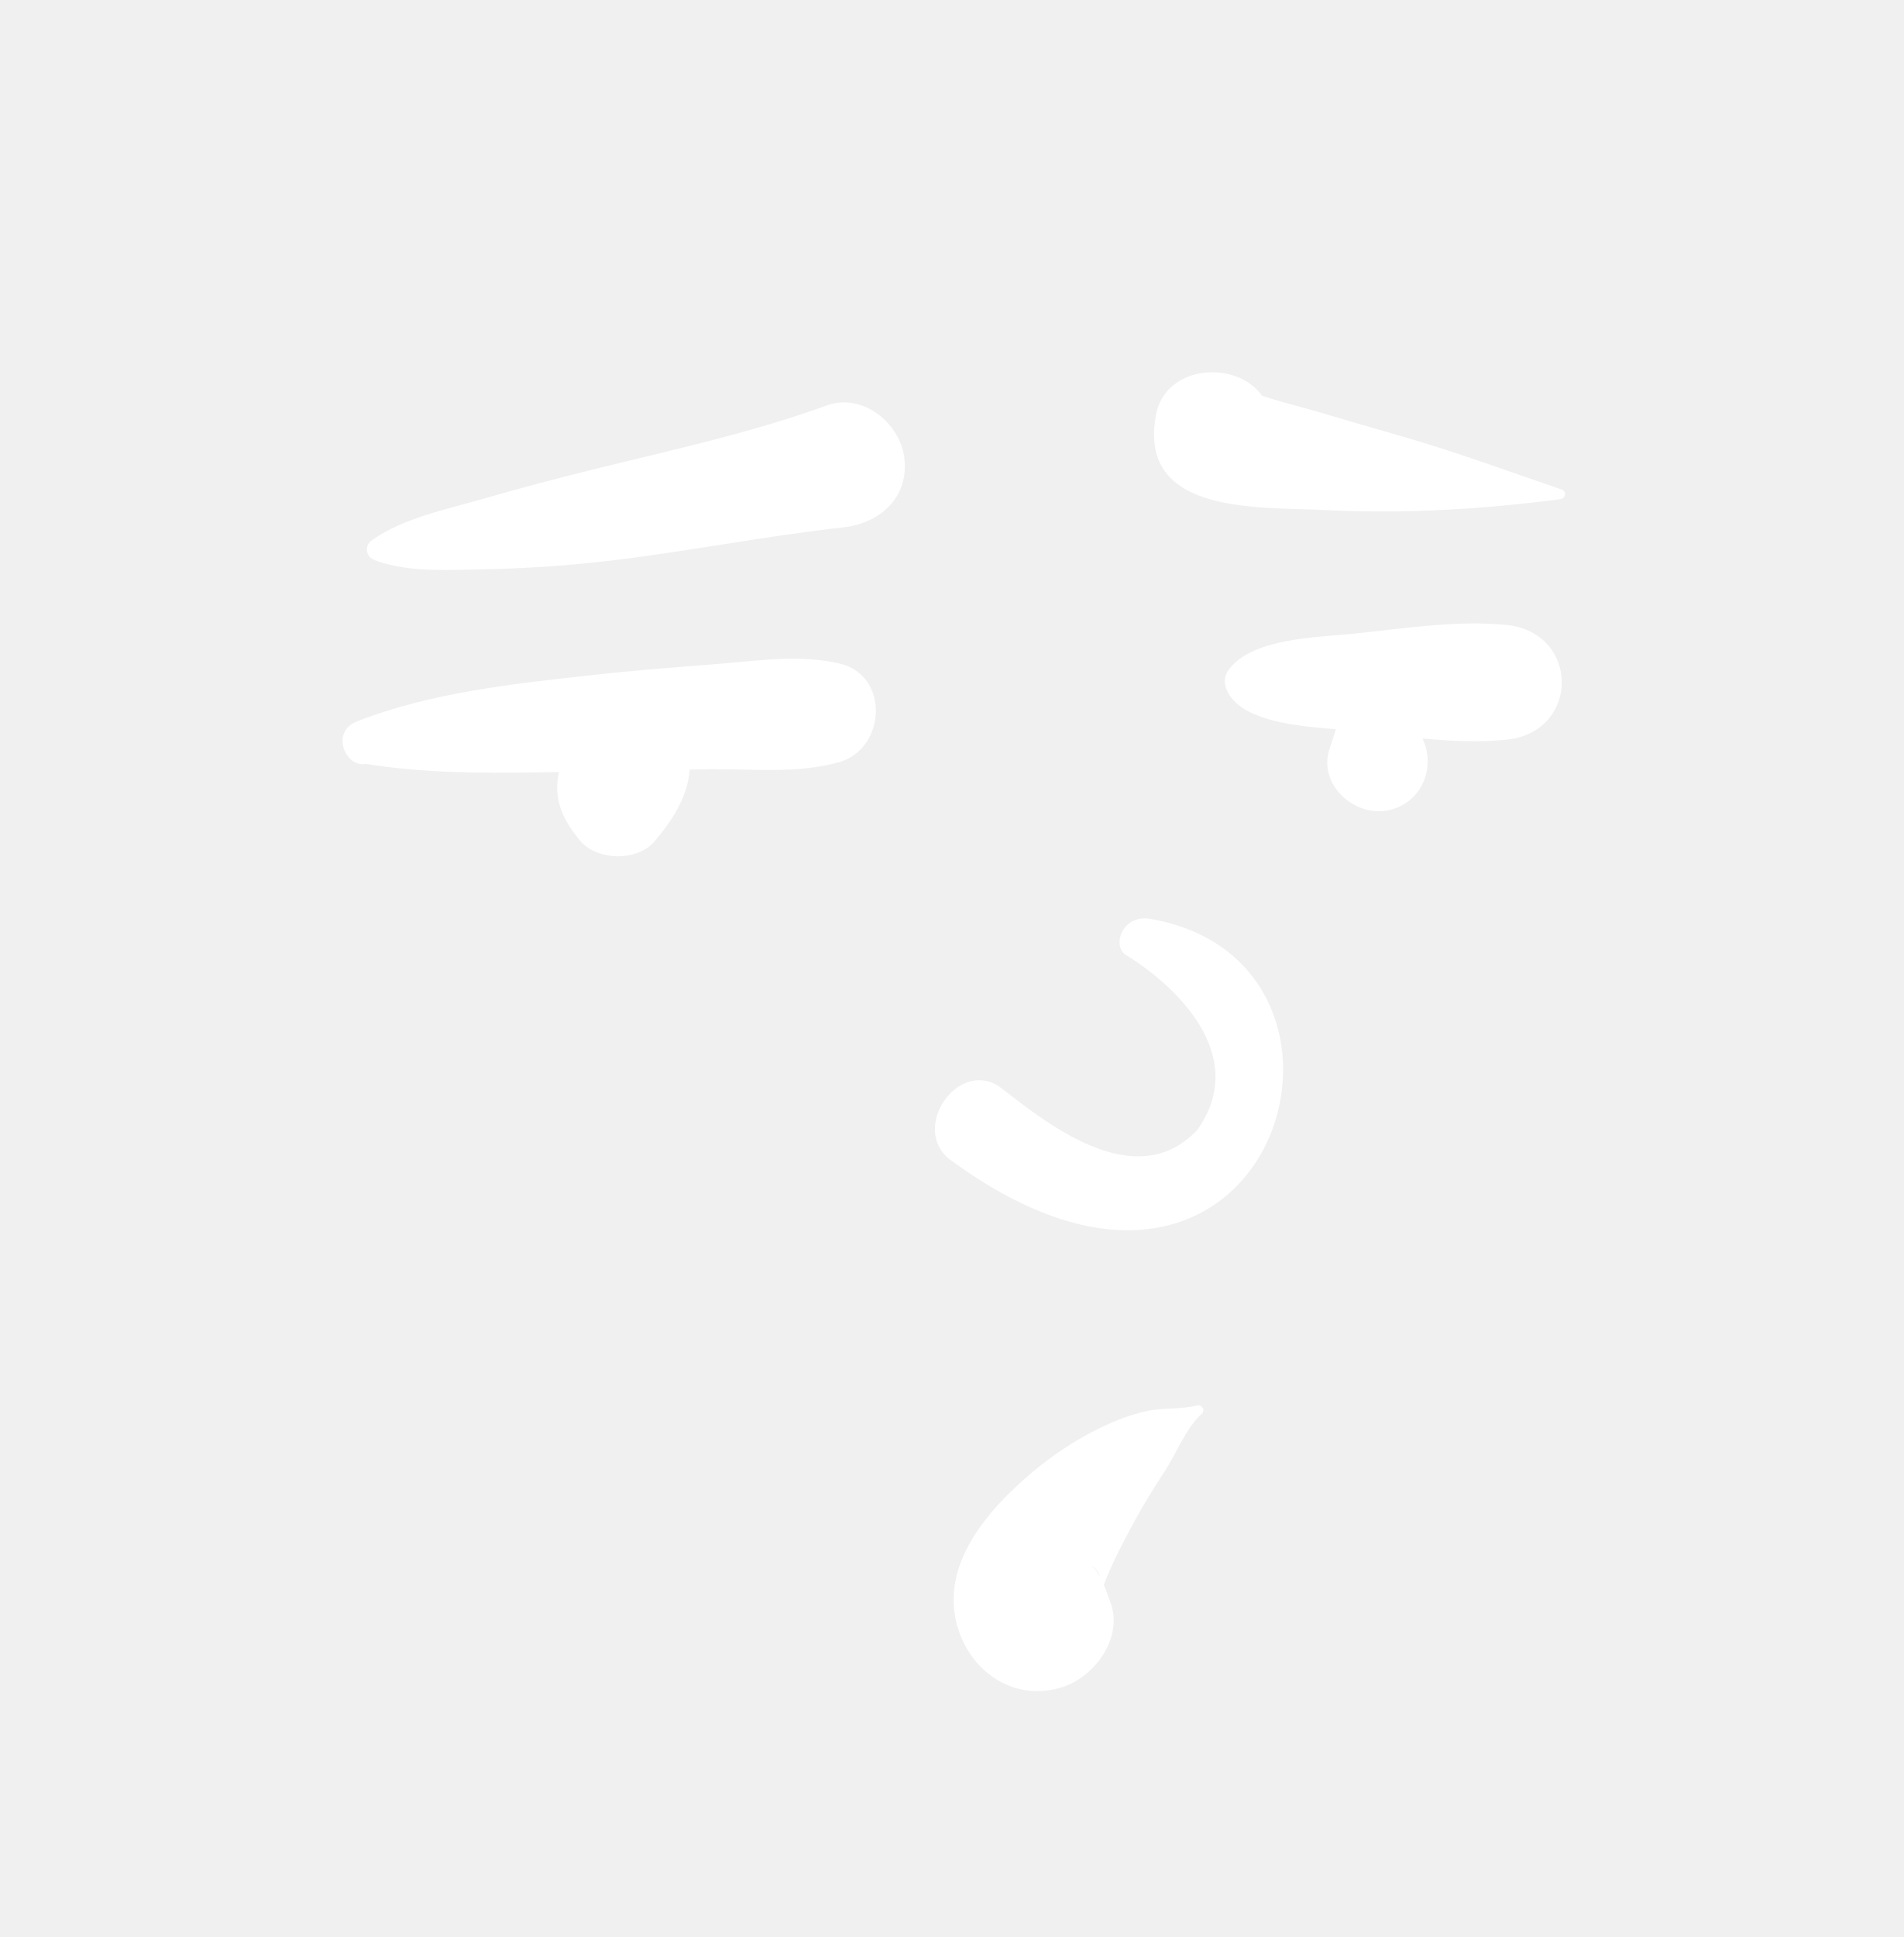
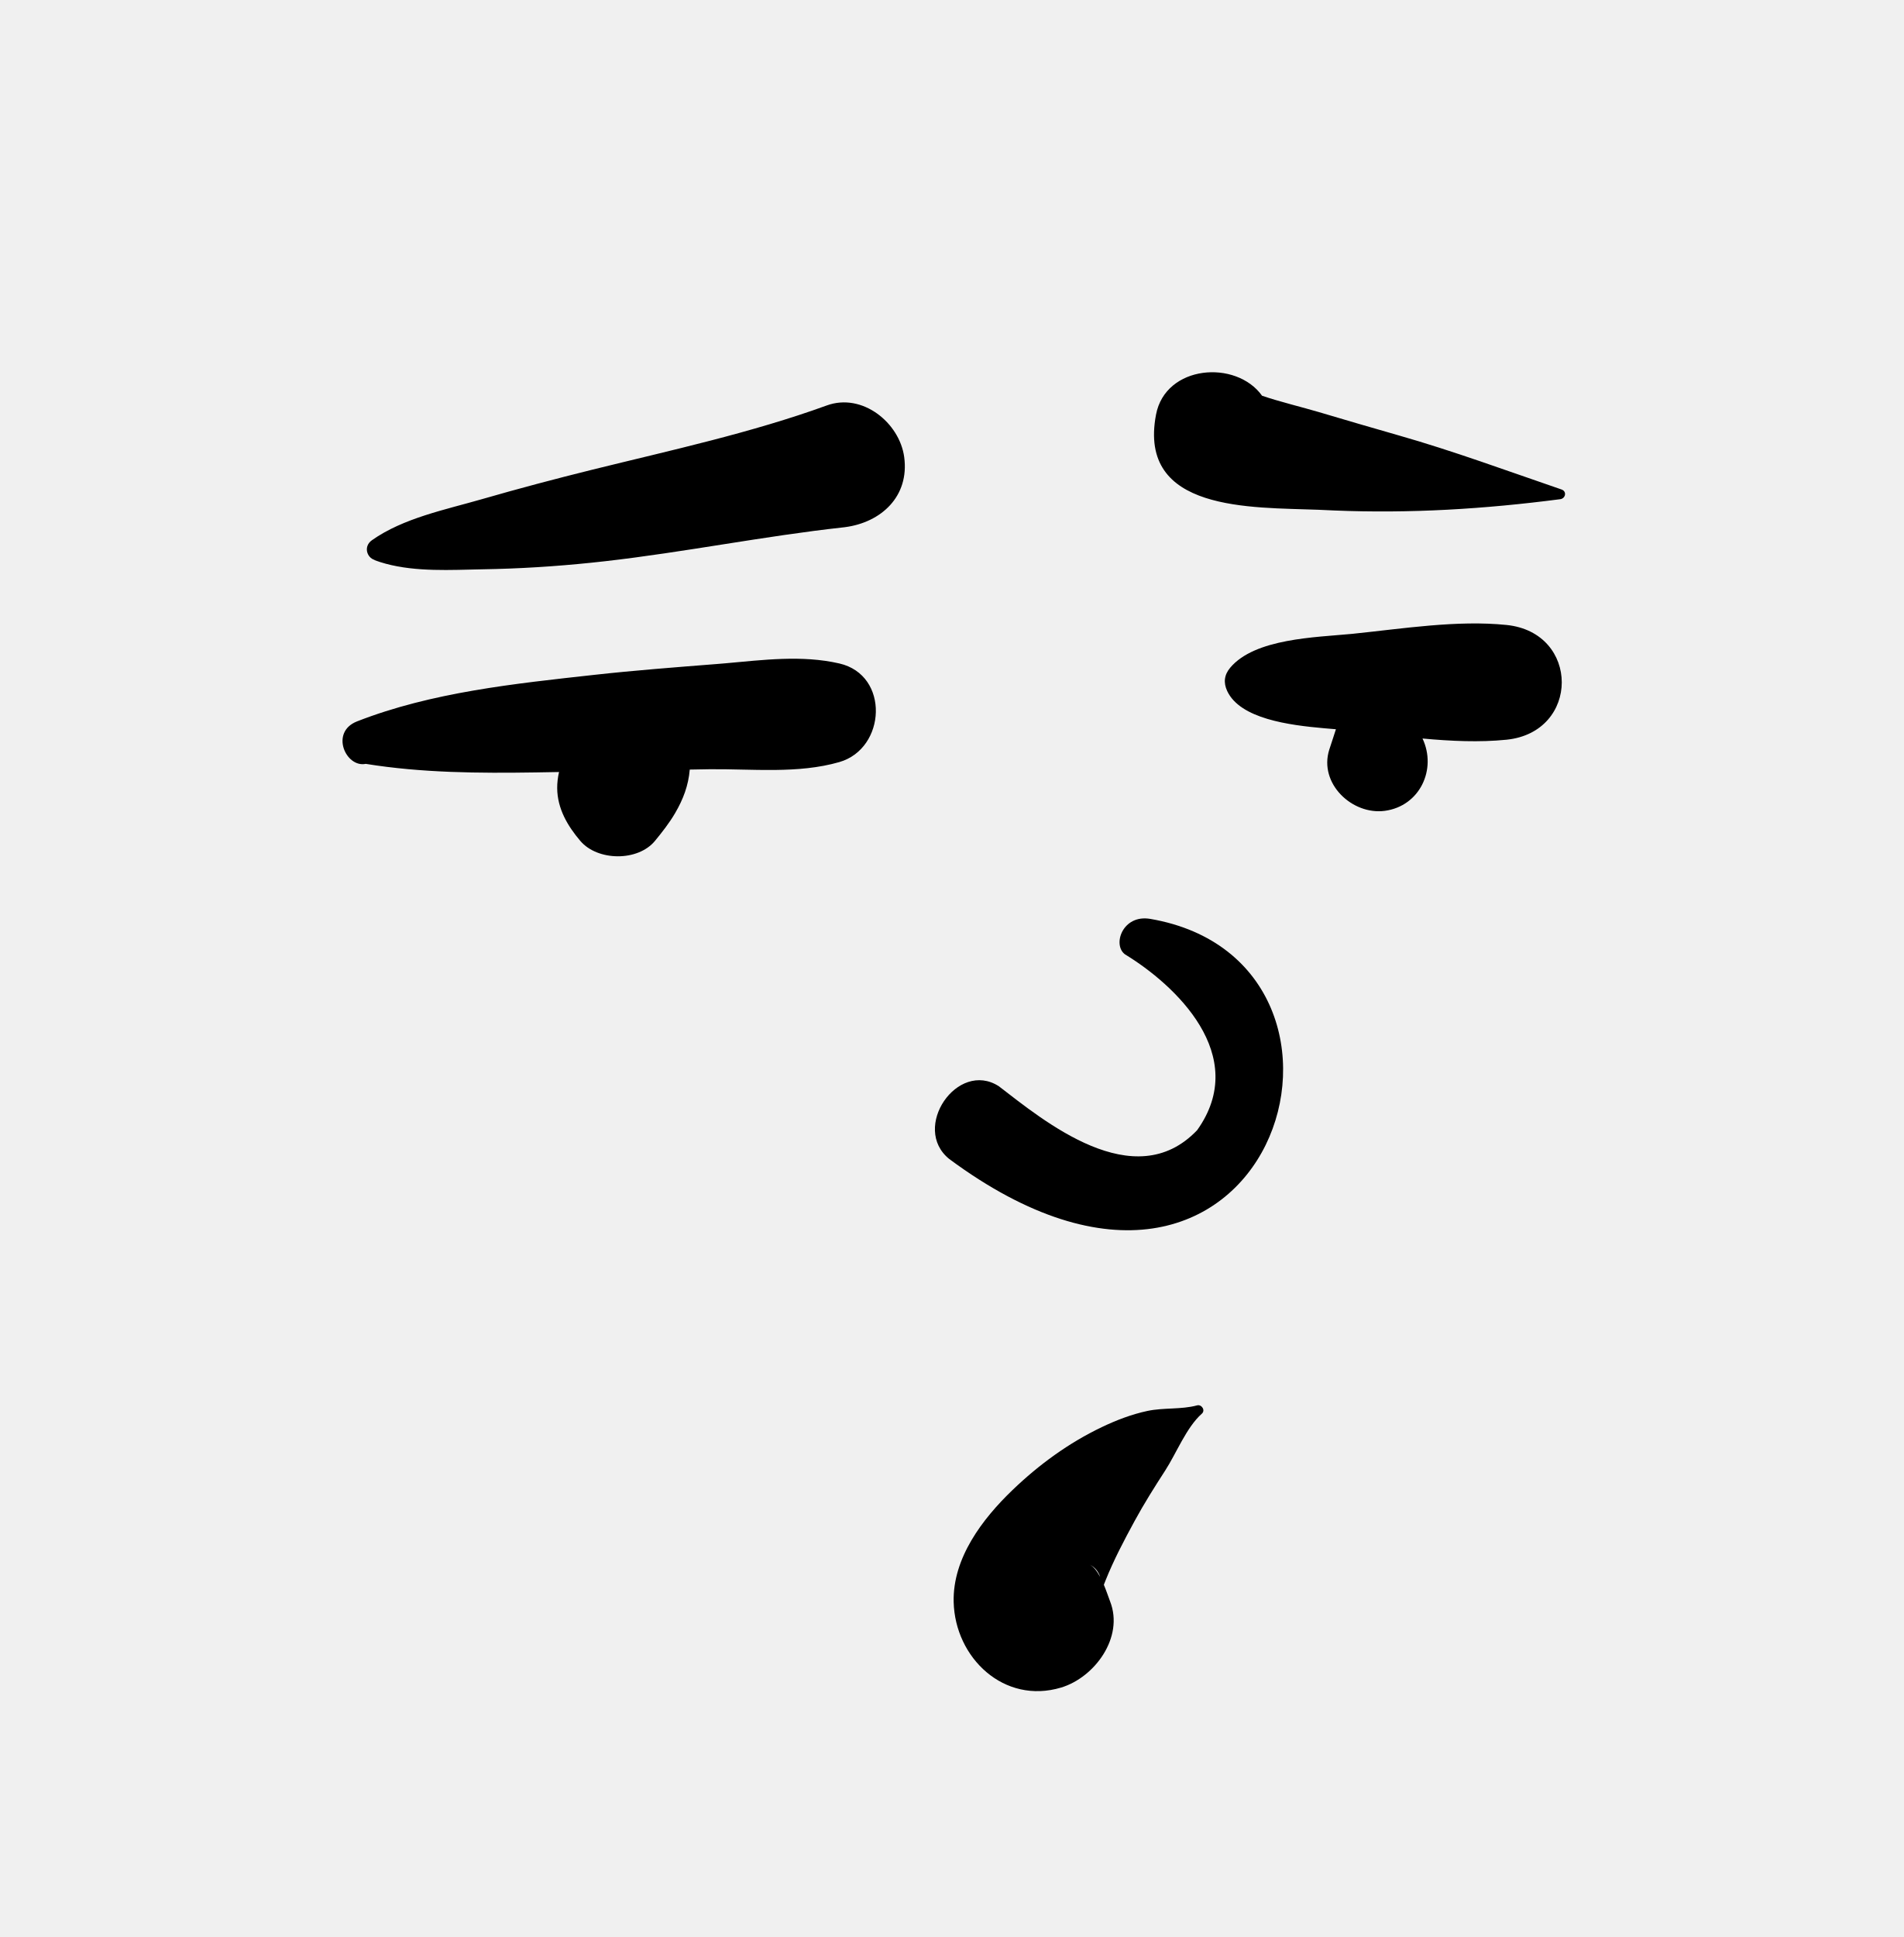
<svg xmlns="http://www.w3.org/2000/svg" width="289" height="294" viewBox="0 0 289 294" fill="none">
-   <path fill-rule="evenodd" clip-rule="evenodd" d="M181.735 213.311C182.429 213.123 183.04 214.055 182.465 214.565C180.111 216.654 178.616 220.546 176.898 223.199C175.264 225.723 173.689 228.221 172.252 230.863C170.641 233.824 169.085 236.774 167.831 239.907L167.583 240.539C167.959 241.432 168.252 242.314 168.469 242.892L168.531 243.057C170.673 248.527 166.177 254.606 161.106 256.135C152.432 258.75 144.99 251.627 144.783 243.156C144.62 236.492 149.137 230.554 153.727 226.149C157.742 222.296 162.238 219.016 167.267 216.613C169.486 215.554 171.791 214.668 174.2 214.154C176.664 213.629 179.322 213.963 181.735 213.311ZM165.387 237.461C166.023 237.761 166.566 238.494 167.023 239.35C166.795 238.624 166.324 237.902 165.387 237.461ZM170.814 144.867C178.366 149.457 189.872 160.16 181.748 171.54C172.186 181.573 158.418 170.069 151.634 164.866C145.343 160.834 138.275 171.205 144.112 175.913C193.136 212.208 213.031 146.068 174.634 139.471C170.406 138.744 168.836 143.447 170.814 144.867ZM108.741 100.792L110.075 100.681C115.862 100.17 121.722 99.393 127.429 100.702C135.096 102.462 134.534 113.616 127.429 115.667C121.167 117.474 114.228 116.692 107.764 116.754C106.747 116.764 105.732 116.79 104.716 116.807C104.516 119.224 103.723 121.308 102.509 123.39C101.639 124.884 100.529 126.303 99.437 127.63C96.841 130.784 90.718 130.713 88.098 127.63C86.16 125.348 84.617 122.723 84.592 119.634C84.586 118.843 84.682 118.003 84.871 117.177L81.343 117.239C72.708 117.371 64.007 117.312 55.528 115.94C52.512 116.564 50.044 111.122 54.207 109.493C65.524 105.067 78.167 103.764 90.176 102.435C96.347 101.751 102.552 101.28 108.741 100.792ZM205.153 96.219L205.46 96.188C212.949 95.421 221.204 94.093 228.708 94.857C239.912 95.996 239.893 111.142 228.708 112.275C224.602 112.691 220.276 112.489 215.962 112.091C218.167 116.769 215.551 122.356 210.238 123.07C205.301 123.733 200.184 118.935 201.804 113.789L201.879 113.562C202.195 112.669 202.479 111.671 202.816 110.686L201.03 110.535C195.689 110.063 188.276 109.099 186.31 104.882C185.717 103.611 185.854 102.431 186.767 101.345C190.511 96.889 199.74 96.742 205.153 96.219ZM125.517 61.541C130.937 59.572 136.57 64.18 137.273 69.373C138.082 75.357 133.766 79.297 128.295 80.012L128.021 80.045C115.945 81.375 103.96 83.807 91.868 85.182C86.376 85.805 80.843 86.216 75.314 86.363L71.363 86.452C66.522 86.575 61.329 86.685 56.859 85.018L56.876 84.988C55.689 84.644 55.143 82.932 56.464 81.996C61.223 78.631 67.638 77.359 73.178 75.76C78.748 74.151 84.359 72.668 89.985 71.275C101.799 68.353 114.071 65.699 125.517 61.541ZM175.503 62.94C176.939 55.368 187.664 54.556 191.603 60.066C194.149 60.94 197.882 61.852 200.195 62.538C204.225 63.733 208.258 64.921 212.3 66.072C220.67 68.456 228.838 71.478 237.067 74.294C237.915 74.585 237.682 75.662 236.867 75.769C225.382 77.263 214.089 77.959 202.534 77.48L200.165 77.373C189.983 76.976 172.698 77.733 175.503 62.94Z" fill="white" />
+   <path fill-rule="evenodd" clip-rule="evenodd" d="M181.735 213.311C182.429 213.123 183.04 214.055 182.465 214.565C180.111 216.654 178.616 220.546 176.898 223.199C175.264 225.723 173.689 228.221 172.252 230.863C170.641 233.824 169.085 236.774 167.831 239.907L167.583 240.539C167.959 241.432 168.252 242.314 168.469 242.892L168.531 243.057C170.673 248.527 166.177 254.606 161.106 256.135C152.432 258.75 144.99 251.627 144.783 243.156C144.62 236.492 149.137 230.554 153.727 226.149C157.742 222.296 162.238 219.016 167.267 216.613C169.486 215.554 171.791 214.668 174.2 214.154C176.664 213.629 179.322 213.963 181.735 213.311ZM165.387 237.461C166.023 237.761 166.566 238.494 167.023 239.35C166.795 238.624 166.324 237.902 165.387 237.461ZM170.814 144.867C178.366 149.457 189.872 160.16 181.748 171.54C172.186 181.573 158.418 170.069 151.634 164.866C145.343 160.834 138.275 171.205 144.112 175.913C193.136 212.208 213.031 146.068 174.634 139.471C170.406 138.744 168.836 143.447 170.814 144.867ZM108.741 100.792L110.075 100.681C115.862 100.17 121.722 99.393 127.429 100.702C135.096 102.462 134.534 113.616 127.429 115.667C121.167 117.474 114.228 116.692 107.764 116.754C106.747 116.764 105.732 116.79 104.716 116.807C104.516 119.224 103.723 121.308 102.509 123.39C101.639 124.884 100.529 126.303 99.437 127.63C96.841 130.784 90.718 130.713 88.098 127.63C86.16 125.348 84.617 122.723 84.592 119.634C84.586 118.843 84.682 118.003 84.871 117.177L81.343 117.239C72.708 117.371 64.007 117.312 55.528 115.94C52.512 116.564 50.044 111.122 54.207 109.493C65.524 105.067 78.167 103.764 90.176 102.435C96.347 101.751 102.552 101.28 108.741 100.792ZM205.153 96.219L205.46 96.188C212.949 95.421 221.204 94.093 228.708 94.857C239.912 95.996 239.893 111.142 228.708 112.275C224.602 112.691 220.276 112.489 215.962 112.091C218.167 116.769 215.551 122.356 210.238 123.07C205.301 123.733 200.184 118.935 201.804 113.789L201.879 113.562C202.195 112.669 202.479 111.671 202.816 110.686L201.03 110.535C195.689 110.063 188.276 109.099 186.31 104.882C185.717 103.611 185.854 102.431 186.767 101.345C190.511 96.889 199.74 96.742 205.153 96.219ZM125.517 61.541C130.937 59.572 136.57 64.18 137.273 69.373C138.082 75.357 133.766 79.297 128.295 80.012L128.021 80.045C115.945 81.375 103.96 83.807 91.868 85.182C86.376 85.805 80.843 86.216 75.314 86.363L71.363 86.452C66.522 86.575 61.329 86.685 56.859 85.018L56.876 84.988C55.689 84.644 55.143 82.932 56.464 81.996C61.223 78.631 67.638 77.359 73.178 75.76C78.748 74.151 84.359 72.668 89.985 71.275C101.799 68.353 114.071 65.699 125.517 61.541ZM175.503 62.94C176.939 55.368 187.664 54.556 191.603 60.066C194.149 60.94 197.882 61.852 200.195 62.538C204.225 63.733 208.258 64.921 212.3 66.072C220.67 68.456 228.838 71.478 237.067 74.294C237.915 74.585 237.682 75.662 236.867 75.769C225.382 77.263 214.089 77.959 202.534 77.48L200.165 77.373C189.983 76.976 172.698 77.733 175.503 62.94Z" fill="black" />
</svg>
